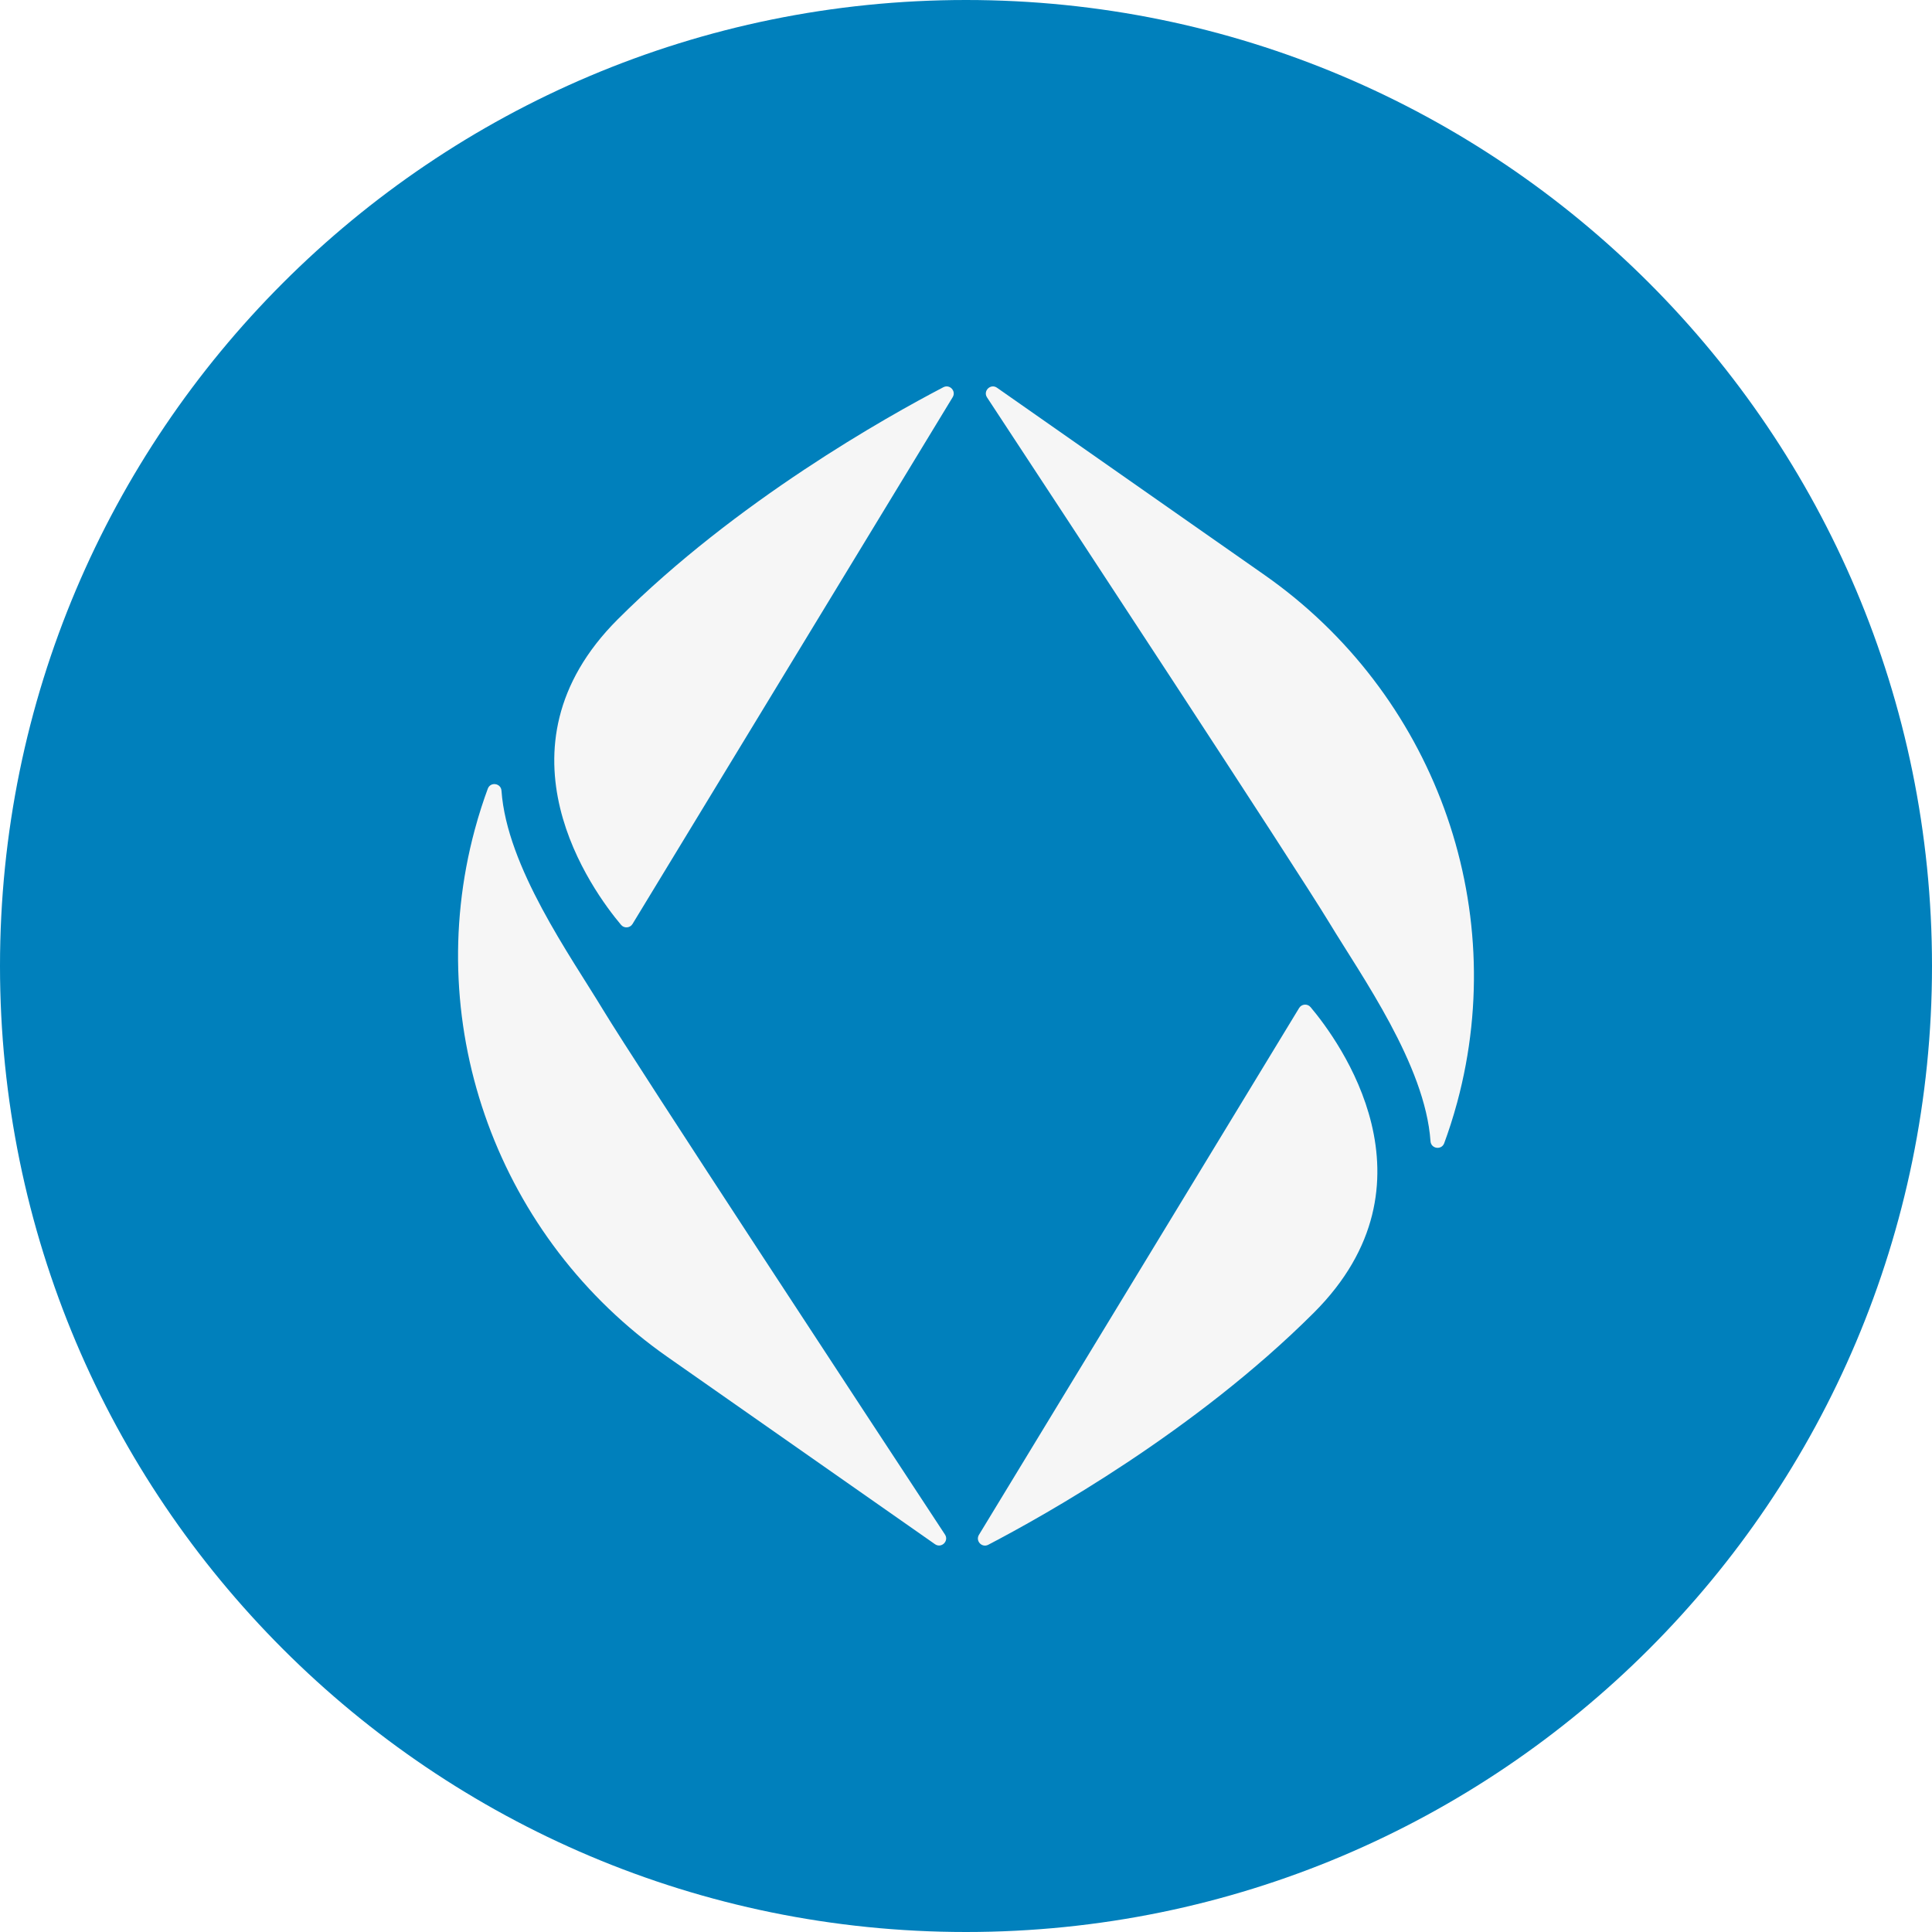
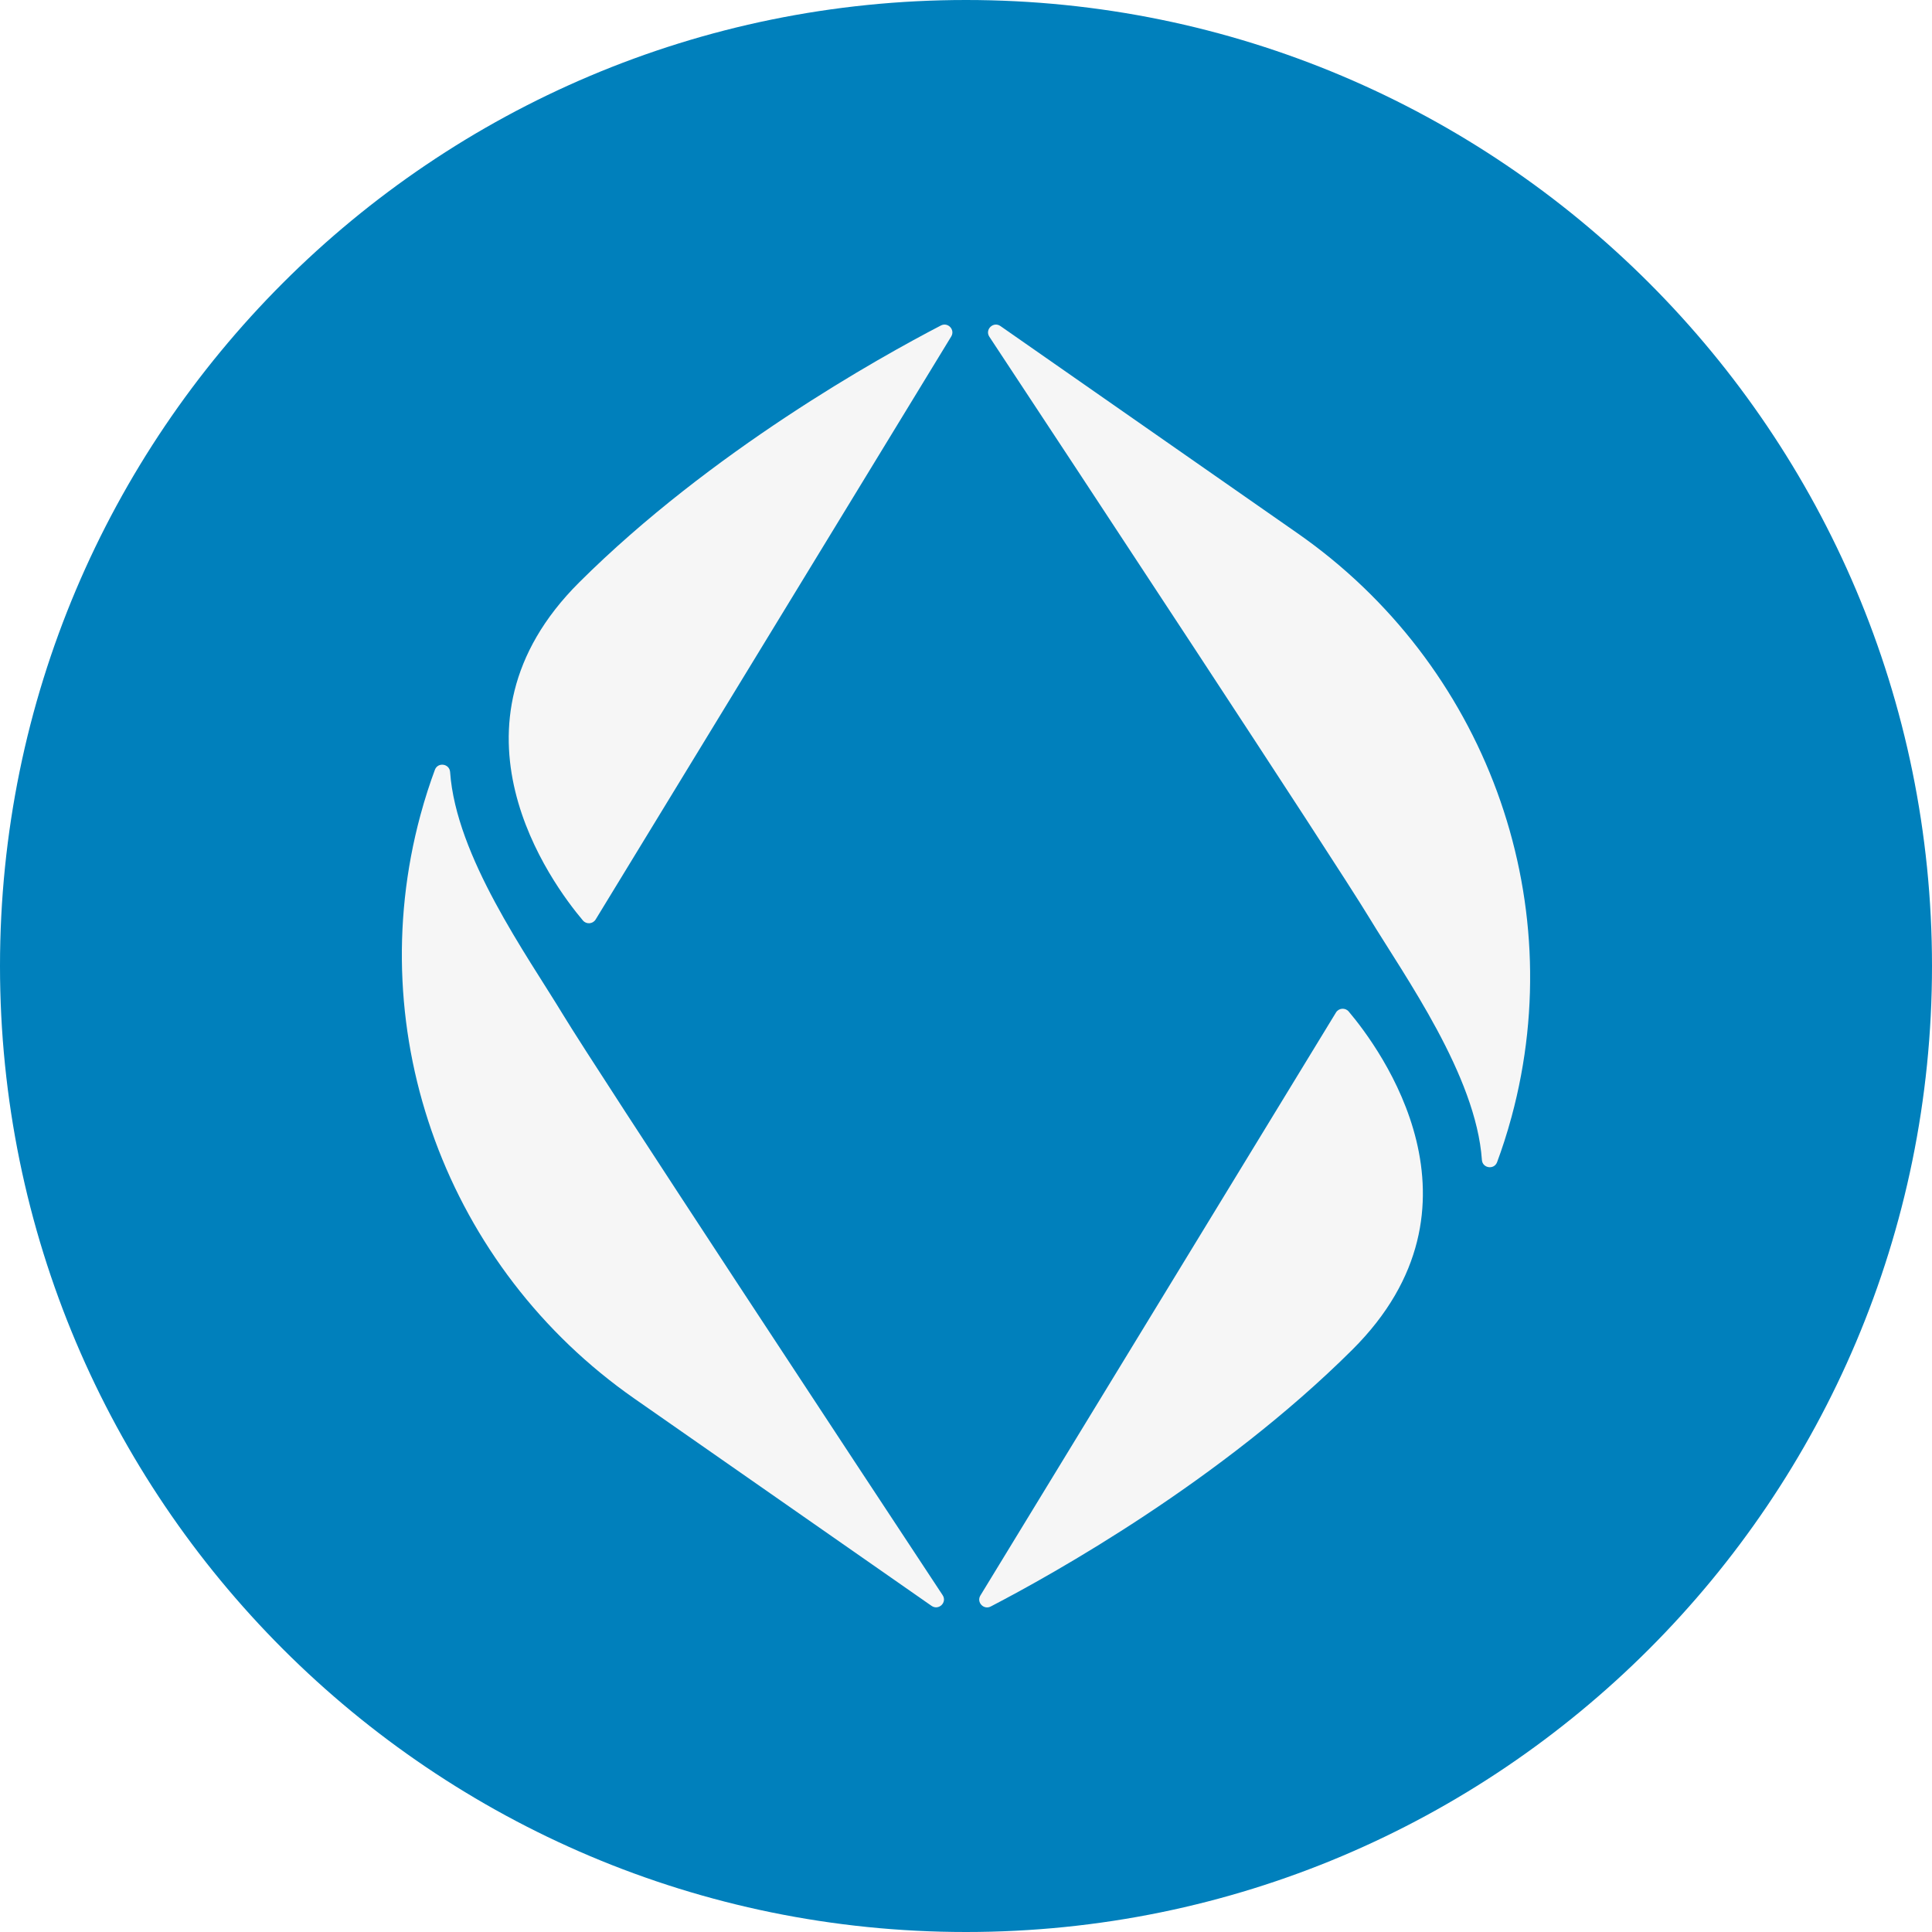
- <svg xmlns="http://www.w3.org/2000/svg" width="300" height="300" viewBox="0 0 300 300" fill="none">
-   <circle cx="150" cy="150" r="150" fill="#0080BC" />
-   <path d="M147.933 61.673L98.218 143.475C97.828 144.116 96.922 144.188 96.439 143.614C92.062 138.417 75.757 116.309 95.933 96.158C114.344 77.771 137.794 64.661 146.485 60.13C147.471 59.616 148.51 60.724 147.933 61.673Z" fill="#F6F6F6" />
-   <path d="M145.183 239.781C146.175 240.476 147.398 239.291 146.733 238.28C135.628 221.39 98.716 165.195 93.617 156.759C88.588 148.439 78.695 134.611 77.87 122.78C77.788 121.599 76.155 121.359 75.744 122.47C75.082 124.261 74.376 126.399 73.719 128.842C65.419 159.672 77.472 192.387 103.649 210.709L145.183 239.781V239.781Z" fill="#F6F6F6" />
-   <path d="M152.011 238.327L201.726 156.525C202.116 155.884 203.022 155.812 203.505 156.387C207.882 161.583 224.187 183.691 204.011 203.842C185.6 222.229 162.15 235.339 153.459 239.87C152.473 240.384 151.434 239.276 152.011 238.327Z" fill="#F6F6F6" />
-   <path d="M154.815 60.208C153.823 59.514 152.601 60.698 153.266 61.709C164.37 78.599 201.282 134.794 206.381 143.23C211.411 151.55 221.303 165.378 222.128 177.209C222.21 178.39 223.843 178.63 224.254 177.519C224.917 175.728 225.622 173.59 226.28 171.148C234.579 140.317 222.526 107.603 196.349 89.28L154.815 60.208Z" fill="#F6F6F6" />
+ <svg xmlns="http://www.w3.org/2000/svg" width="1000" height="1000" viewBox="0 0 1000 1000" fill="none">
+   <rect width="1000" height="1000" rx="500" fill="#0080BC" />
+   <path d="M492.35 174.173L308.302 475.929C306.859 478.295 303.505 478.559 301.715 476.441C285.512 457.271 225.149 375.716 299.842 301.384C368.001 233.556 454.816 185.195 486.991 168.481C490.641 166.585 494.486 170.671 492.35 174.173Z" fill="#F6F6F6" />
+   <path d="M482.17 831.191C485.843 833.753 490.369 829.384 487.907 825.653C446.798 763.35 310.144 556.051 291.267 524.933C272.648 494.239 236.027 443.229 232.972 399.588C232.667 395.231 226.621 394.347 225.1 398.444C222.647 405.051 220.036 412.938 217.602 421.947C186.877 535.676 231.499 656.358 328.409 723.949L482.17 831.192V831.191Z" fill="#F6F6F6" />
+   <path d="M507.45 825.825L691.498 524.069C692.941 521.703 696.295 521.439 698.085 523.558C714.288 542.727 774.651 624.282 699.957 698.614C631.799 766.443 544.984 814.803 512.809 831.517C509.159 833.414 505.314 829.328 507.45 825.825Z" fill="#F6F6F6" />
+   <path d="M517.83 168.767C514.158 166.205 509.632 170.574 512.093 174.305C553.202 236.609 689.856 443.907 708.733 475.026C727.353 505.719 763.973 556.729 767.028 600.37C767.333 604.727 773.379 605.612 774.9 601.515C777.353 594.907 779.965 587.02 782.398 578.011C813.123 464.282 768.501 343.6 671.592 276.01L517.83 168.767Z" fill="#F6F6F6" />
</svg>
